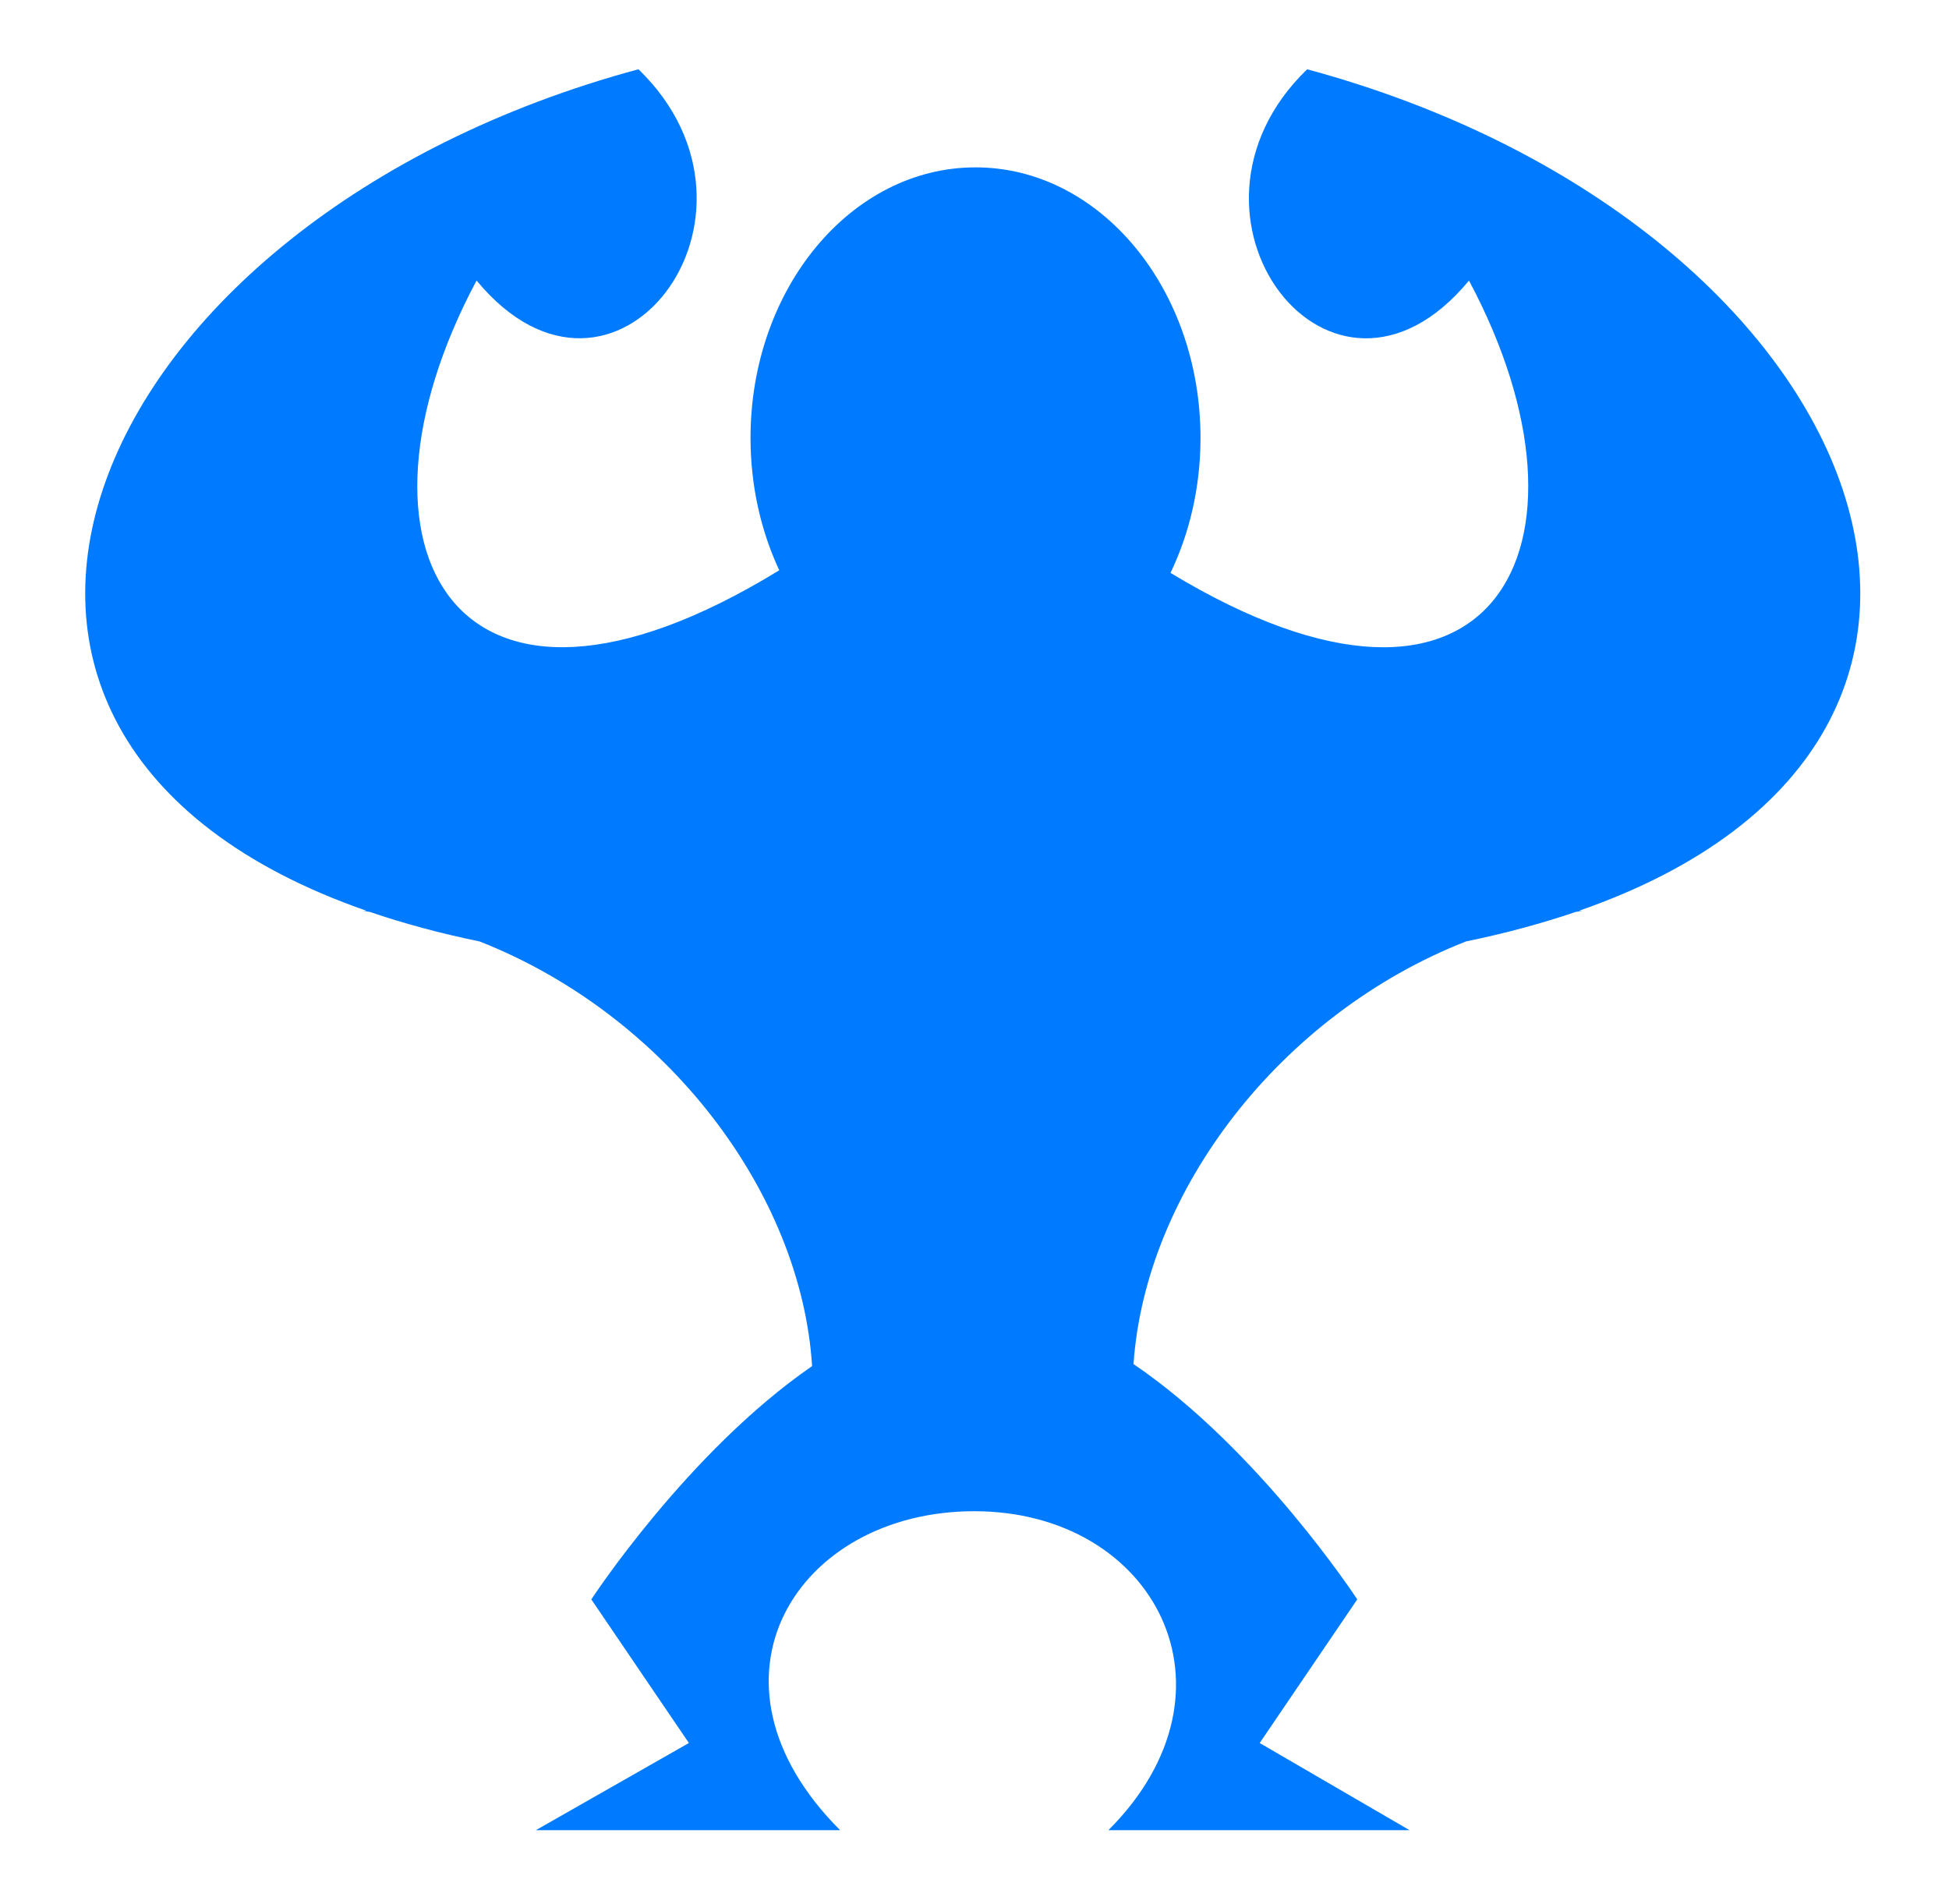
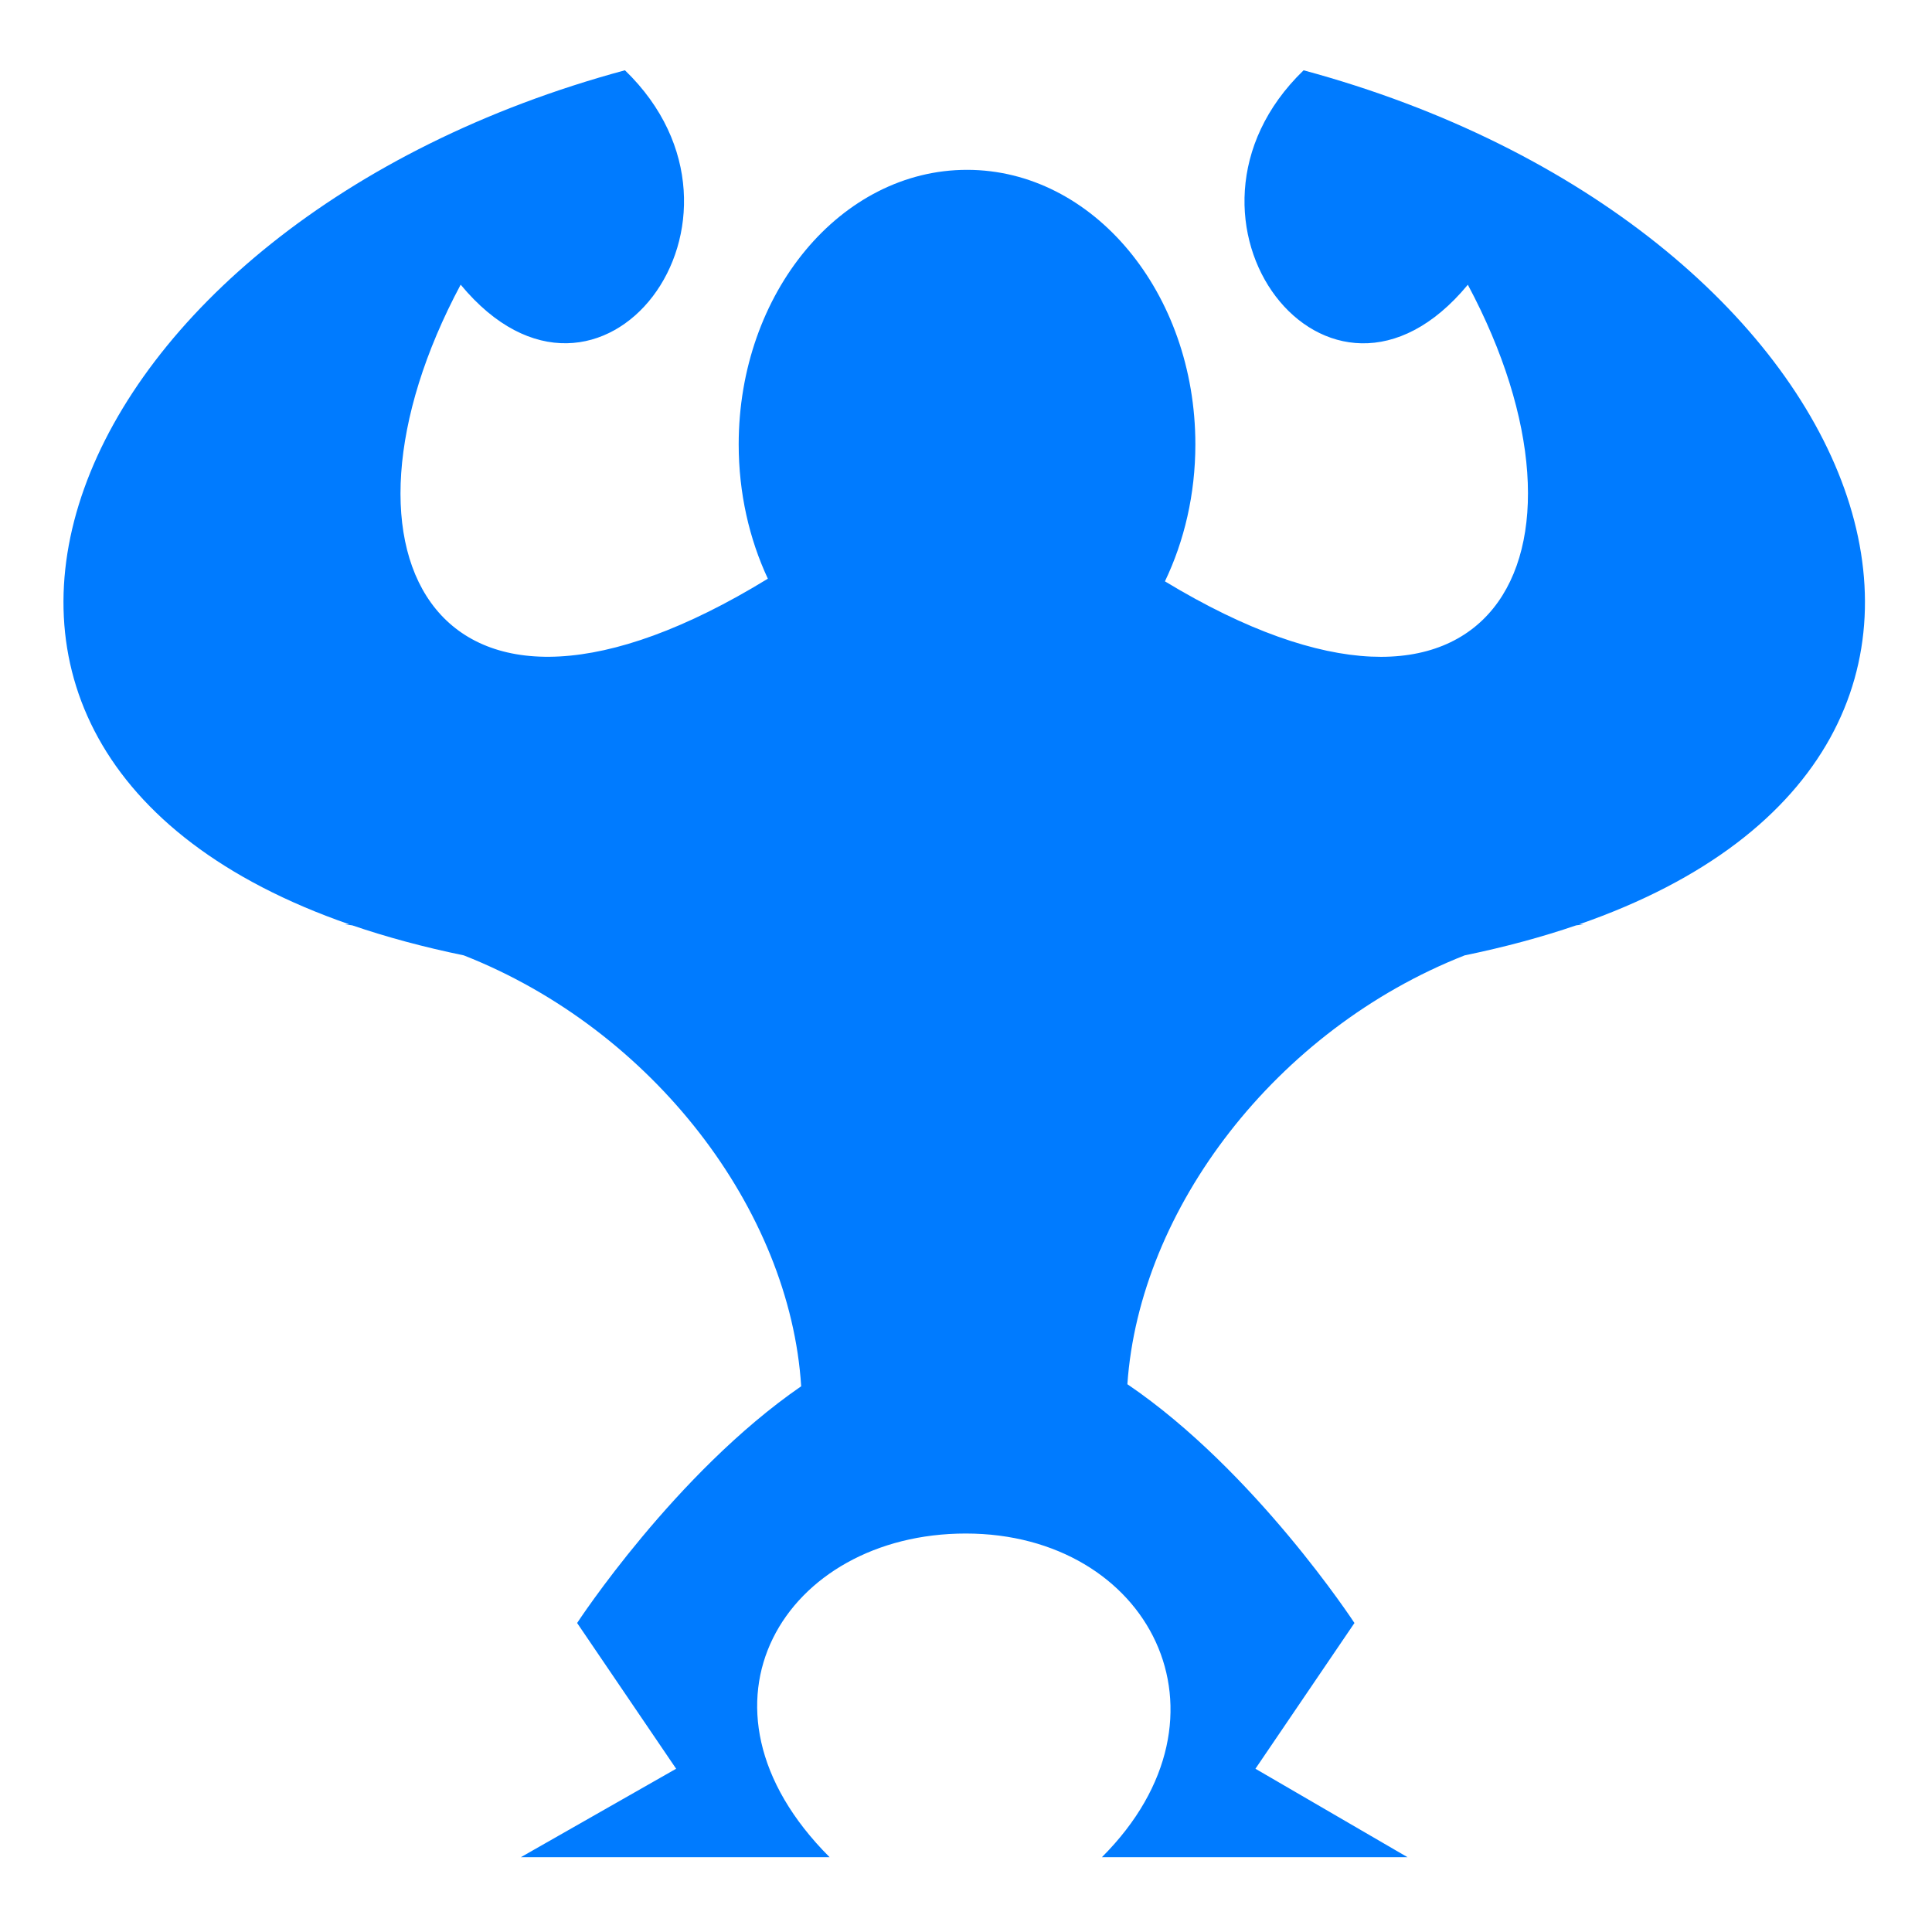
- <svg xmlns="http://www.w3.org/2000/svg" fill="#007BFF" width="43" height="42" viewBox="0 0 32 32">
+ <svg xmlns="http://www.w3.org/2000/svg" fill="#007BFF" width="32" height="32" viewBox="0 0 32 32">
  <path d="M5.717 15.31v0 0zM21.591 1.165c-2.541 2.457 0.407 6.347 2.721 3.551 2.378 4.452 0.418 8.203-5.017 4.913 0.32-0.668 0.504-1.442 0.504-2.269 0-2.511-1.693-4.547-3.782-4.547s-3.782 2.036-3.782 4.547c0 0.808 0.176 1.567 0.483 2.225-5.489 3.366-7.477-0.399-5.088-4.87 2.314 2.796 5.263-1.094 2.721-3.551-9.379 2.533-12.984 11.224-4.566 14.146h-0.068c0.040 0.005 0.079 0.012 0.118 0.017 0.562 0.192 1.177 0.359 1.847 0.497 3.136 1.234 5.404 4.22 5.588 7.137-2.091 1.441-3.711 3.921-3.711 3.921l1.64 2.414-2.572 1.465h5.114c-2.522-2.523-0.732-5.361 2.255-5.361 3.029 0 4.613 3.003 2.255 5.361h5.062l-2.519-1.465 1.64-2.414c0 0-1.646-2.52-3.761-3.955 0.2-2.906 2.462-5.874 5.586-7.103 0.67-0.138 1.285-0.305 1.847-0.497 0.039-0.006 0.079-0.012 0.118-0.017h-0.068c8.418-2.922 4.813-11.613-4.566-14.146z" />
</svg>
